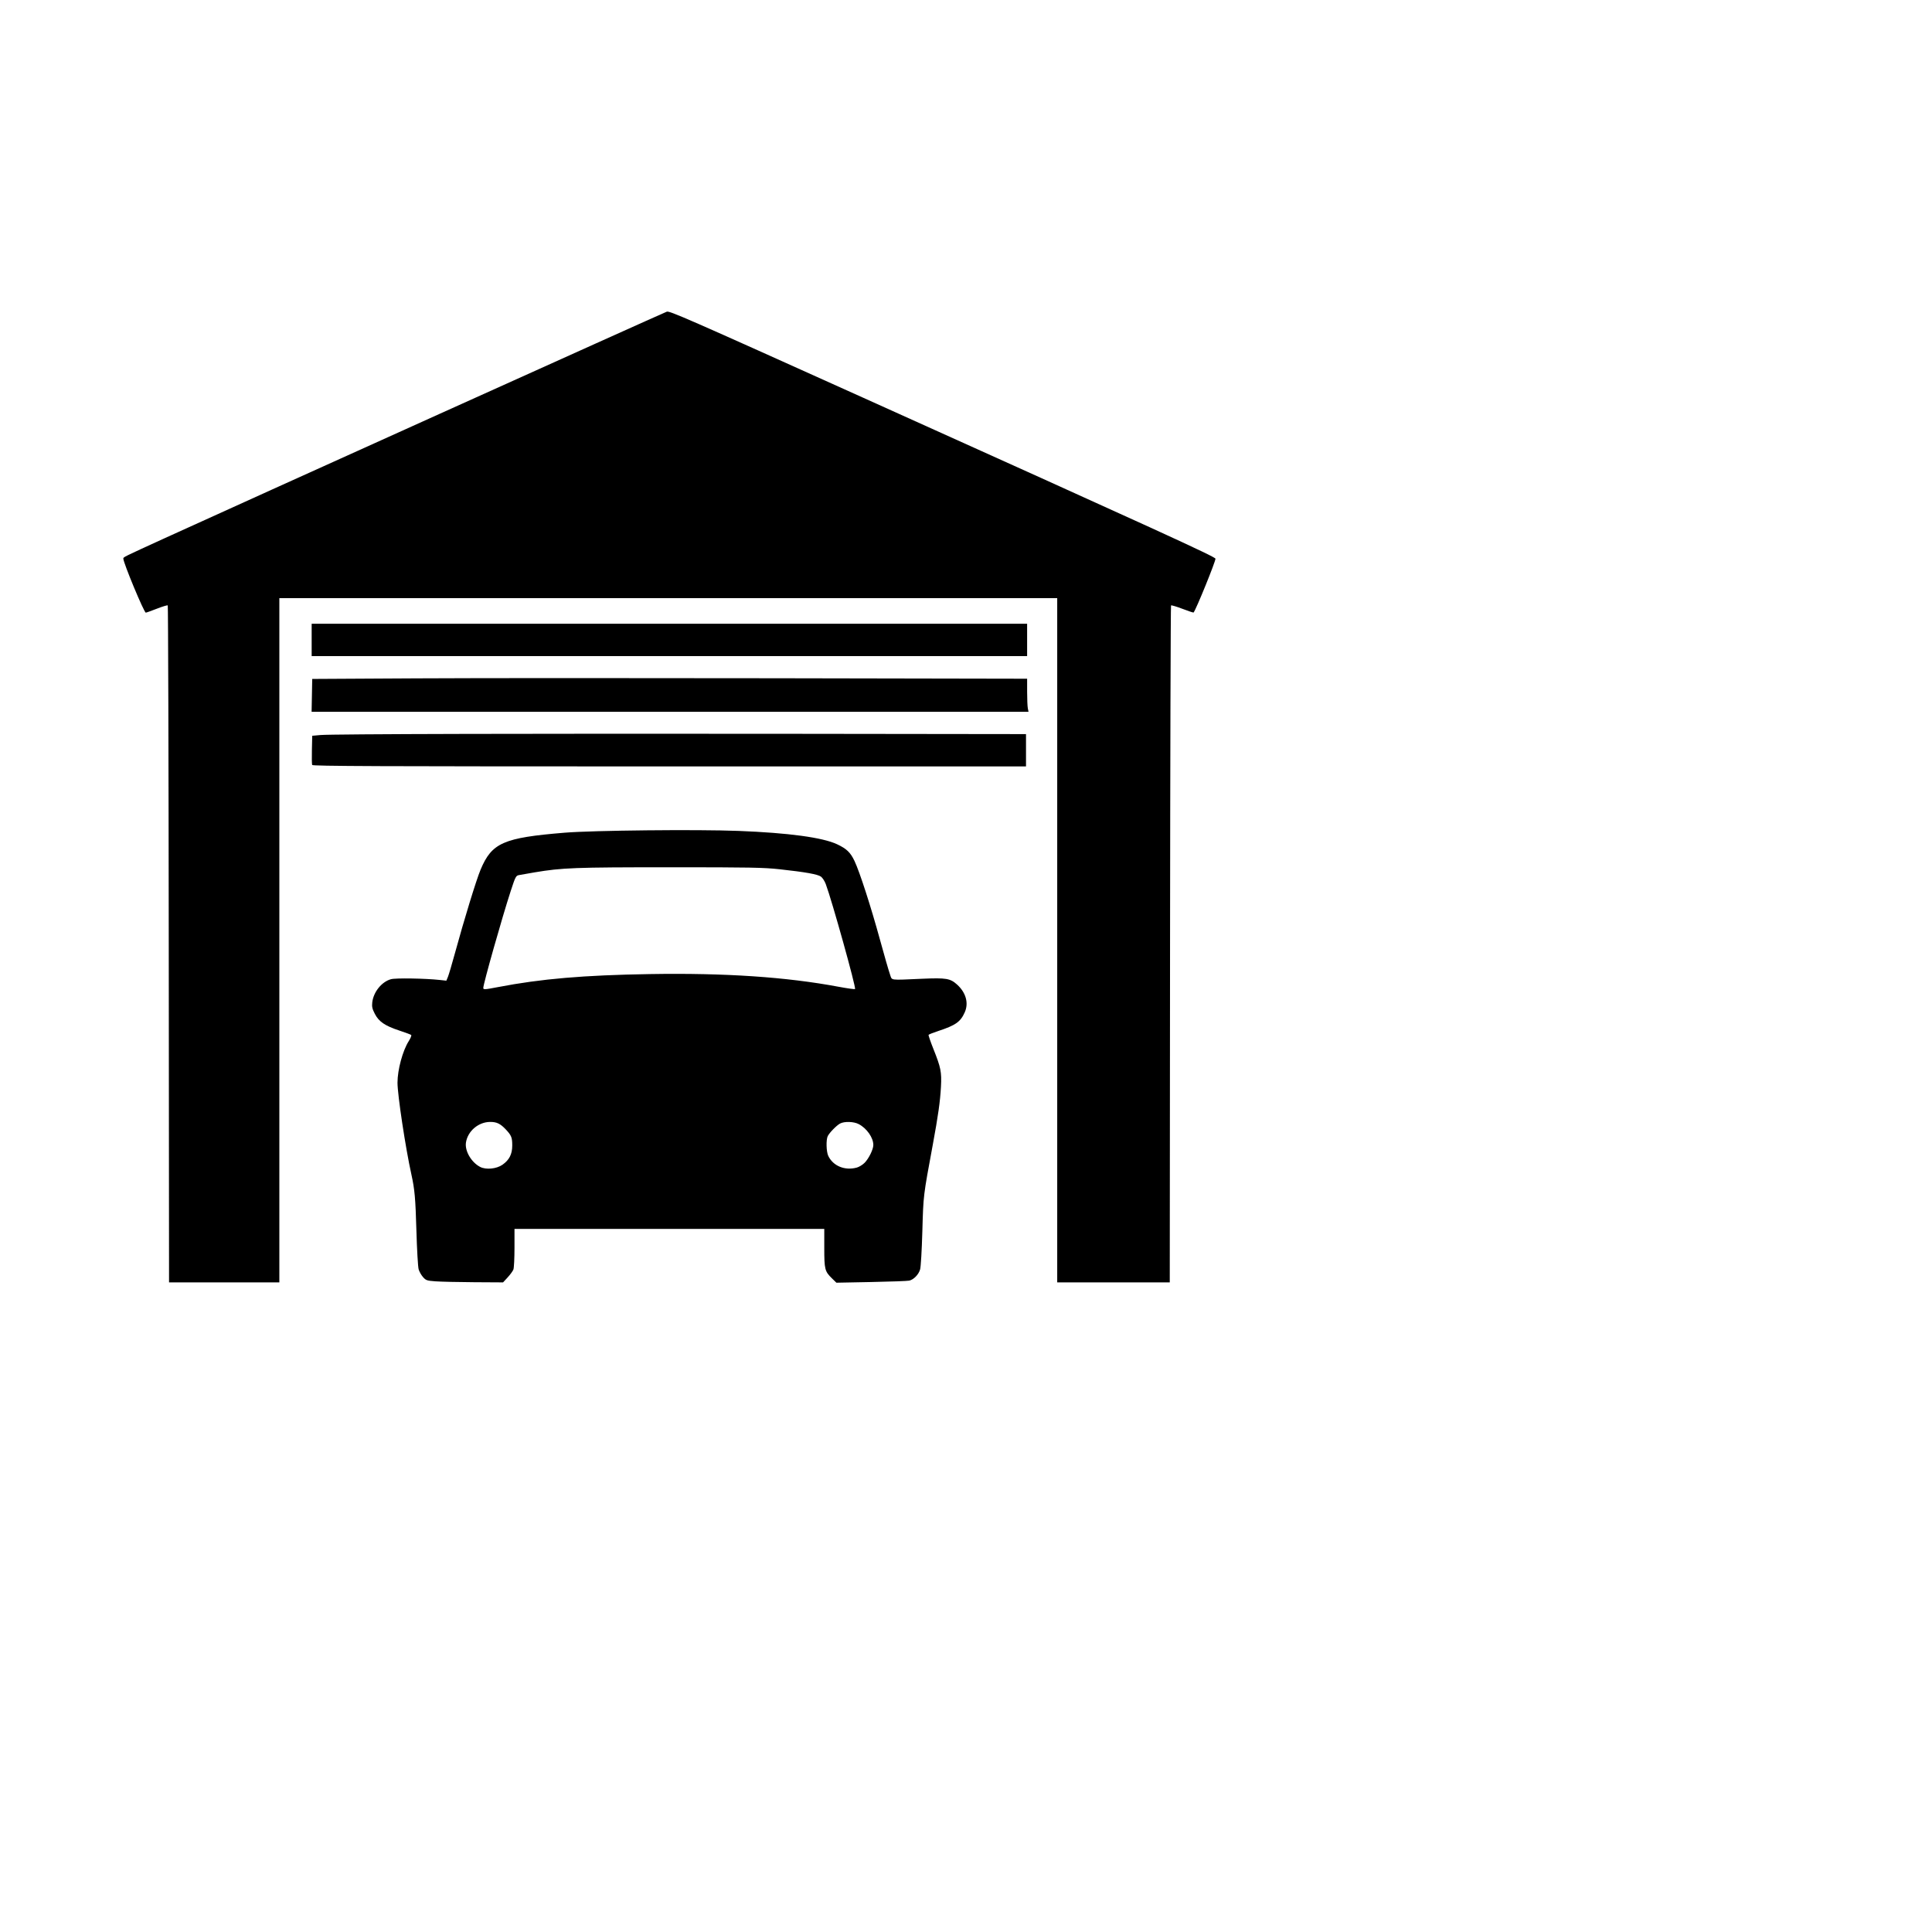
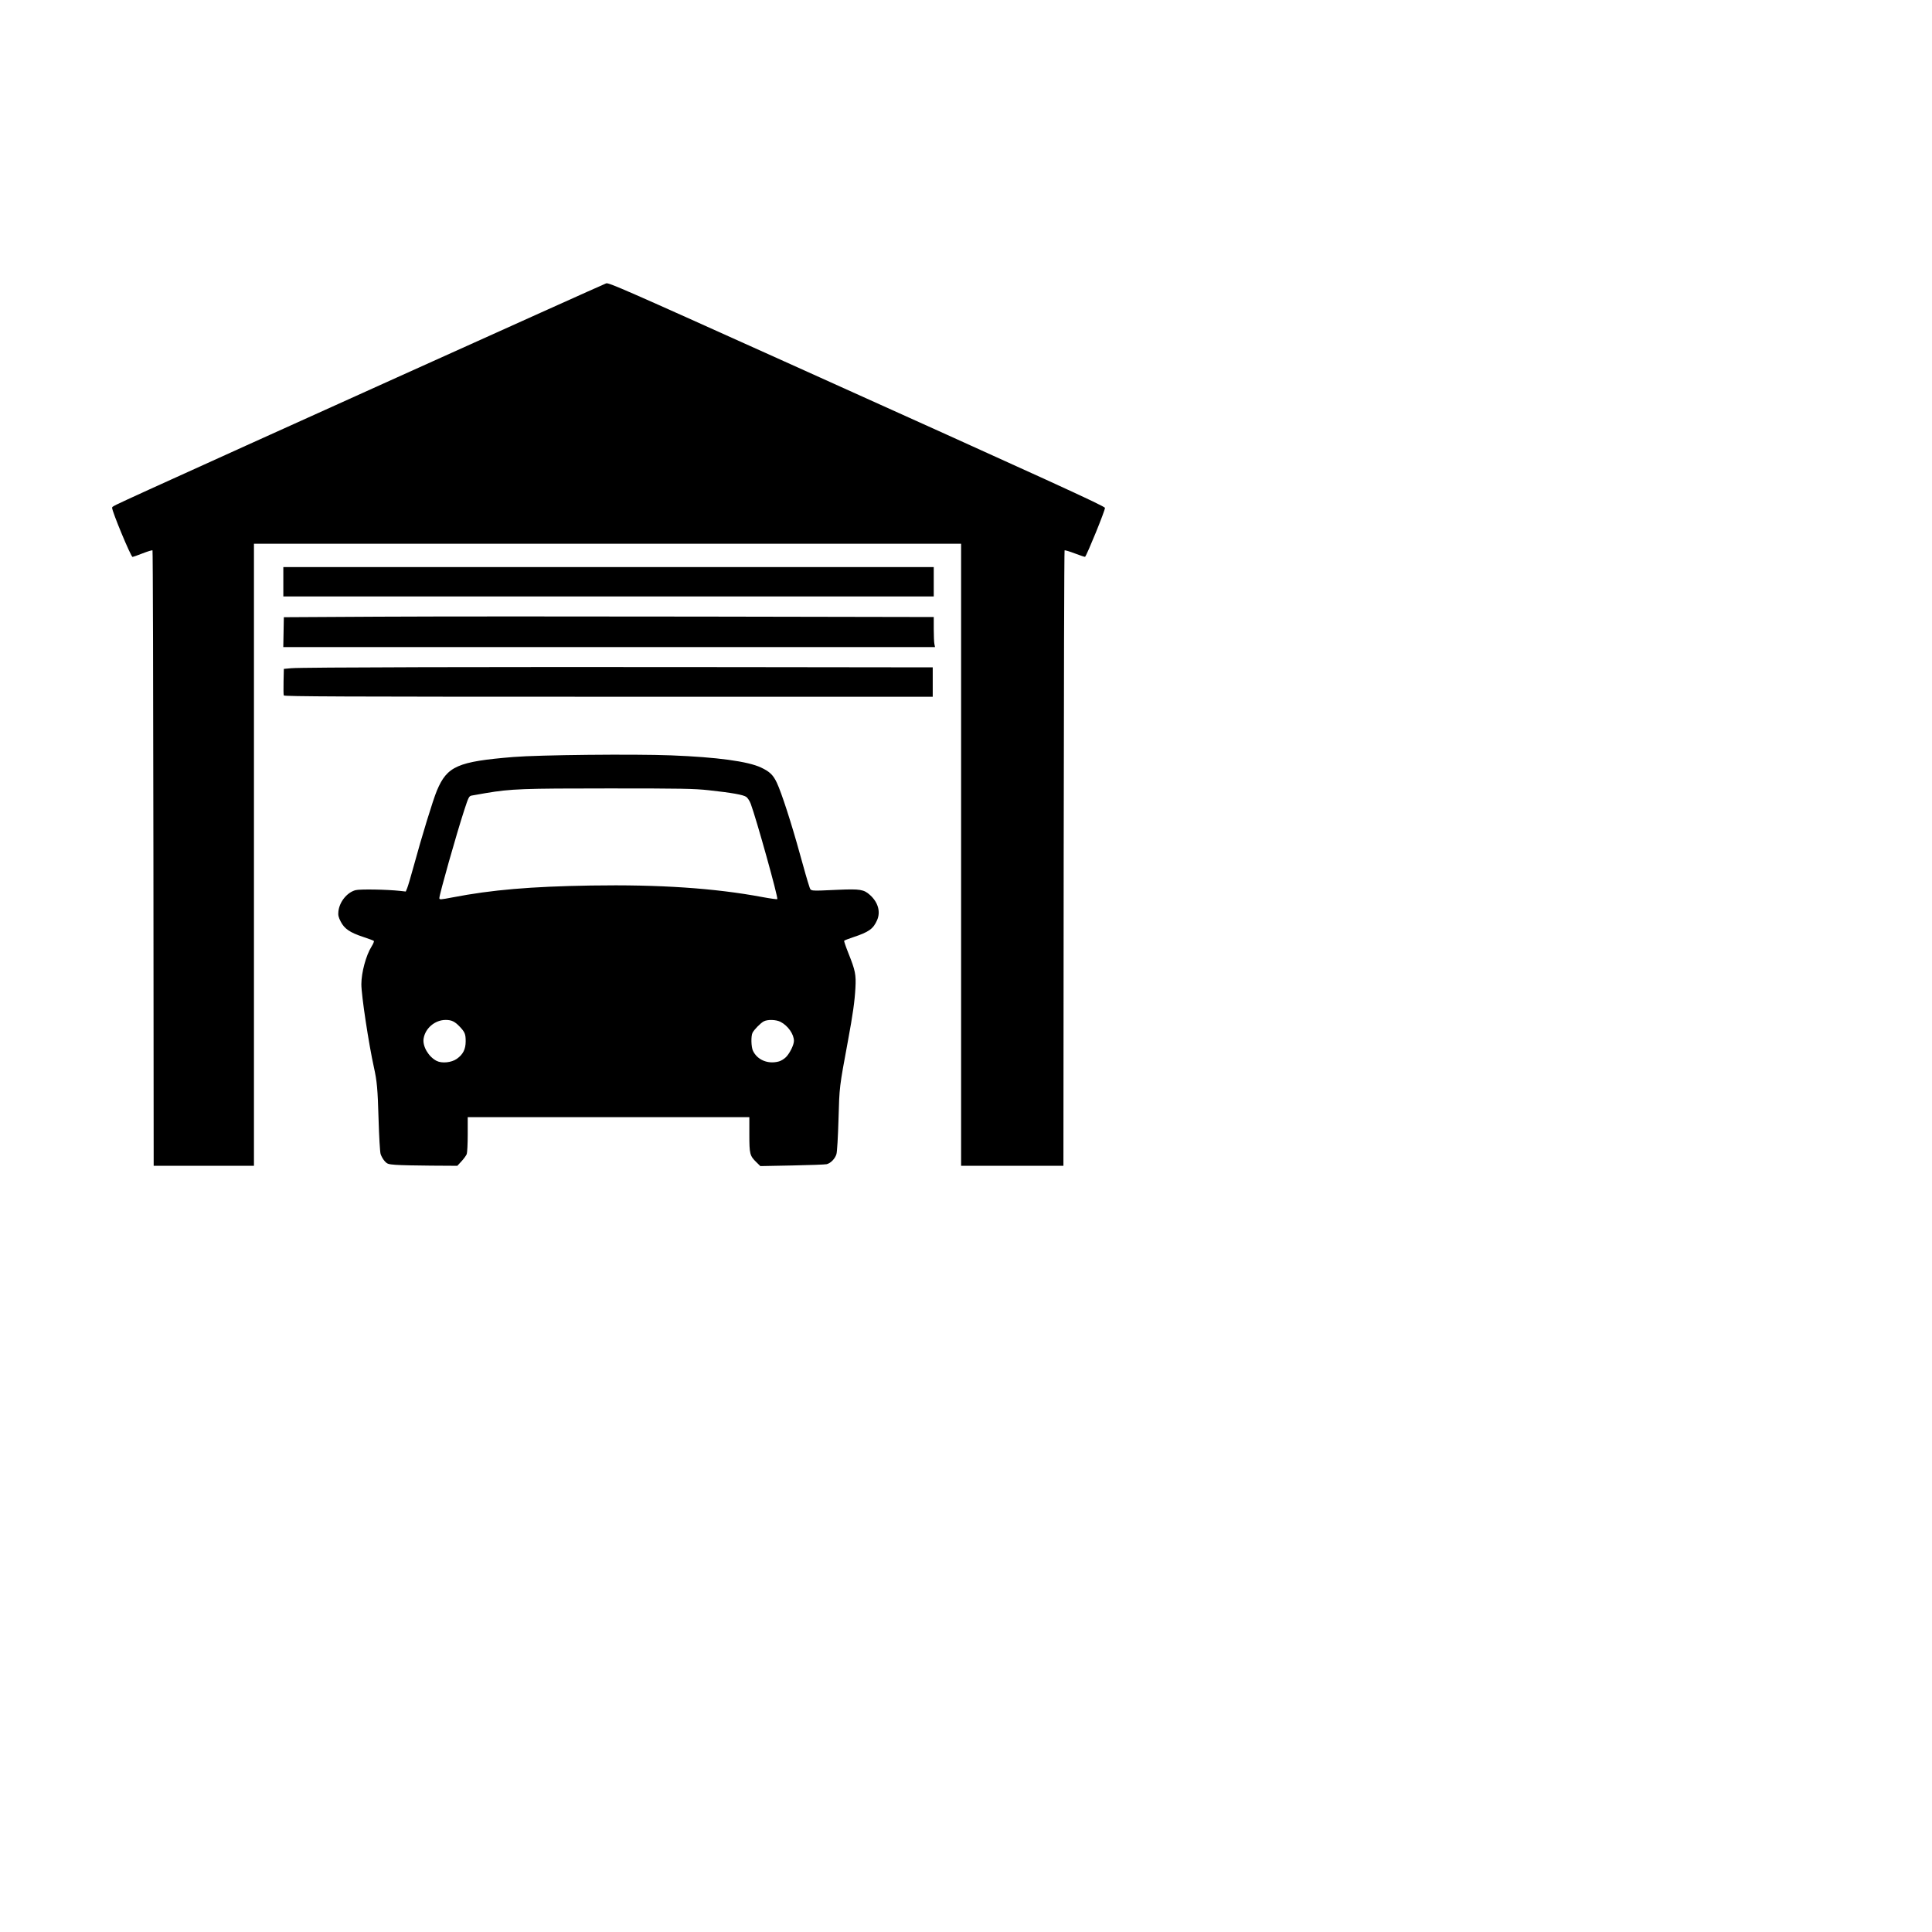
- <svg xmlns="http://www.w3.org/2000/svg" width="300" height="300" viewBox="0 0 300 300" fill="none">
+ <svg xmlns="http://www.w3.org/2000/svg" width="330" height="330" viewBox="0 0 330 330" fill="none">
  <path d="m 26.204,146.625 c -0.025,-28.878 -0.094,-52.555 -0.155,-52.615 -0.06,-0.061 -0.818,0.167 -1.683,0.505 -0.865,0.338 -1.642,0.615 -1.727,0.615 -0.271,0 -3.488,-7.736 -3.488,-8.388 0,-0.238 -0.084,-0.197 6.403,-3.162 10.767,-4.923 76.99,-34.798 77.982,-35.18 0.419,-0.161 2.942,0.944 30.345,13.289 45.798,20.633 54.856,24.772 54.856,25.066 0,0.488 -3.003,7.876 -3.397,8.356 -0.031,0.037 -0.806,-0.22 -1.724,-0.571 -0.918,-0.351 -1.718,-0.589 -1.778,-0.529 -0.06,0.06 -0.129,23.737 -0.154,52.615 l -0.044,52.505 h -8.738 -8.738 V 146.005 92.879 H 103.77 43.377 v 53.125 53.125 h -8.564 -8.564 z m 41.422,52.341 c -1.343,-0.103 -1.484,-0.15 -1.936,-0.656 -0.268,-0.3 -0.575,-0.842 -0.682,-1.204 -0.108,-0.364 -0.262,-3.021 -0.346,-5.936 -0.147,-5.131 -0.268,-6.486 -0.787,-8.825 -0.899,-4.049 -2.156,-12.362 -2.152,-14.232 0.004,-2.01 0.803,-4.961 1.745,-6.446 0.288,-0.455 0.461,-0.884 0.383,-0.955 -0.077,-0.07 -0.902,-0.378 -1.832,-0.684 -2.24,-0.737 -3.192,-1.385 -3.817,-2.602 -0.399,-0.777 -0.472,-1.101 -0.399,-1.762 0.181,-1.626 1.462,-3.218 2.911,-3.615 0.739,-0.203 5.329,-0.128 7.612,0.123 l 0.983,0.108 0.243,-0.585 c 0.134,-0.322 0.616,-1.948 1.071,-3.614 1.448,-5.301 3.337,-11.457 4.002,-13.042 1.749,-4.171 3.537,-4.957 13.051,-5.738 4.404,-0.361 20.586,-0.528 26.995,-0.278 7.778,0.303 13.065,1.019 15.306,2.071 1.484,0.697 2.076,1.263 2.705,2.588 0.803,1.69 2.546,7.075 3.96,12.235 0.678,2.475 1.375,4.889 1.548,5.364 0.366,1.006 -0.227,0.923 5.033,0.698 3.698,-0.158 4.333,-0.052 5.387,0.9 1.379,1.246 1.833,2.871 1.2,4.3 -0.661,1.494 -1.407,2.022 -4.119,2.917 -0.784,0.259 -1.46,0.526 -1.502,0.594 -0.042,0.068 0.296,1.055 0.751,2.193 1.156,2.892 1.294,3.582 1.171,5.874 -0.121,2.261 -0.436,4.493 -1.27,9.001 -1.492,8.067 -1.457,7.781 -1.618,13.411 -0.087,3.044 -0.236,5.567 -0.353,5.96 -0.233,0.789 -0.985,1.562 -1.677,1.725 -0.264,0.062 -2.918,0.161 -5.899,0.218 l -5.419,0.105 -0.676,-0.66 c -1.128,-1.102 -1.206,-1.407 -1.206,-4.737 v -2.959 H 103.943 79.89 v 2.931 c 0,1.612 -0.076,3.13 -0.168,3.373 -0.092,0.243 -0.492,0.794 -0.887,1.223 l -0.719,0.78 -4.52,-0.027 c -2.486,-0.015 -5.172,-0.076 -5.969,-0.137 z m 10.399,-18.107 c 1.06,-0.745 1.513,-1.635 1.516,-2.981 0.003,-1.245 -0.133,-1.584 -1.013,-2.512 -0.839,-0.886 -1.398,-1.154 -2.403,-1.154 -1.832,0 -3.506,1.425 -3.774,3.212 -0.195,1.302 0.85,3.083 2.221,3.782 0.905,0.462 2.535,0.298 3.452,-0.347 z m 55.027,0.441 c 0.353,-0.098 0.89,-0.427 1.194,-0.731 0.653,-0.653 1.361,-2.092 1.364,-2.772 0.004,-1.141 -1.023,-2.604 -2.284,-3.254 -0.766,-0.395 -2.2,-0.438 -2.871,-0.086 -0.539,0.283 -1.635,1.397 -1.918,1.95 -0.283,0.553 -0.238,2.417 0.074,3.075 0.749,1.578 2.589,2.332 4.441,1.817 z M 77.329,153.275 c 6.659,-1.284 13.306,-1.853 23.586,-2.021 11.678,-0.19 21.154,0.446 29.285,1.967 1.355,0.253 2.511,0.413 2.569,0.355 0.193,-0.193 -3.574,-13.703 -4.542,-16.293 -0.174,-0.466 -0.511,-0.988 -0.749,-1.161 -0.505,-0.366 -2.422,-0.708 -6.403,-1.142 -2.512,-0.274 -4.562,-0.311 -17.045,-0.311 -14.816,0 -16.721,0.072 -21.025,0.792 -1.095,0.183 -2.202,0.378 -2.46,0.432 -0.433,0.091 -0.531,0.286 -1.242,2.466 -1.346,4.132 -4.257,14.414 -4.258,15.042 -3.5e-4,0.287 0.191,0.276 2.284,-0.127 z m -28.858,-34.492 c -0.048,-0.124 -0.065,-1.195 -0.038,-2.379 l 0.049,-2.153 1.298,-0.117 c 1.776,-0.16 33.11,-0.238 74.799,-0.186 l 34.739,0.043 v 2.509 2.509 h -55.38 c -45.4,0 -55.396,-0.041 -55.467,-0.226 z m -0.037,-10.806 0.048,-2.552 16.18,-0.09 c 8.899,-0.05 33.876,-0.057 55.505,-0.017 l 39.325,0.074 v 2.028 c 0,1.115 0.049,2.271 0.108,2.569 l 0.108,0.541 H 104.047 48.386 Z m -0.039,-8.609 v -2.509 h 55.548 55.548 v 2.509 2.509 H 103.943 48.396 Z" fill="#000000" />
</svg>
